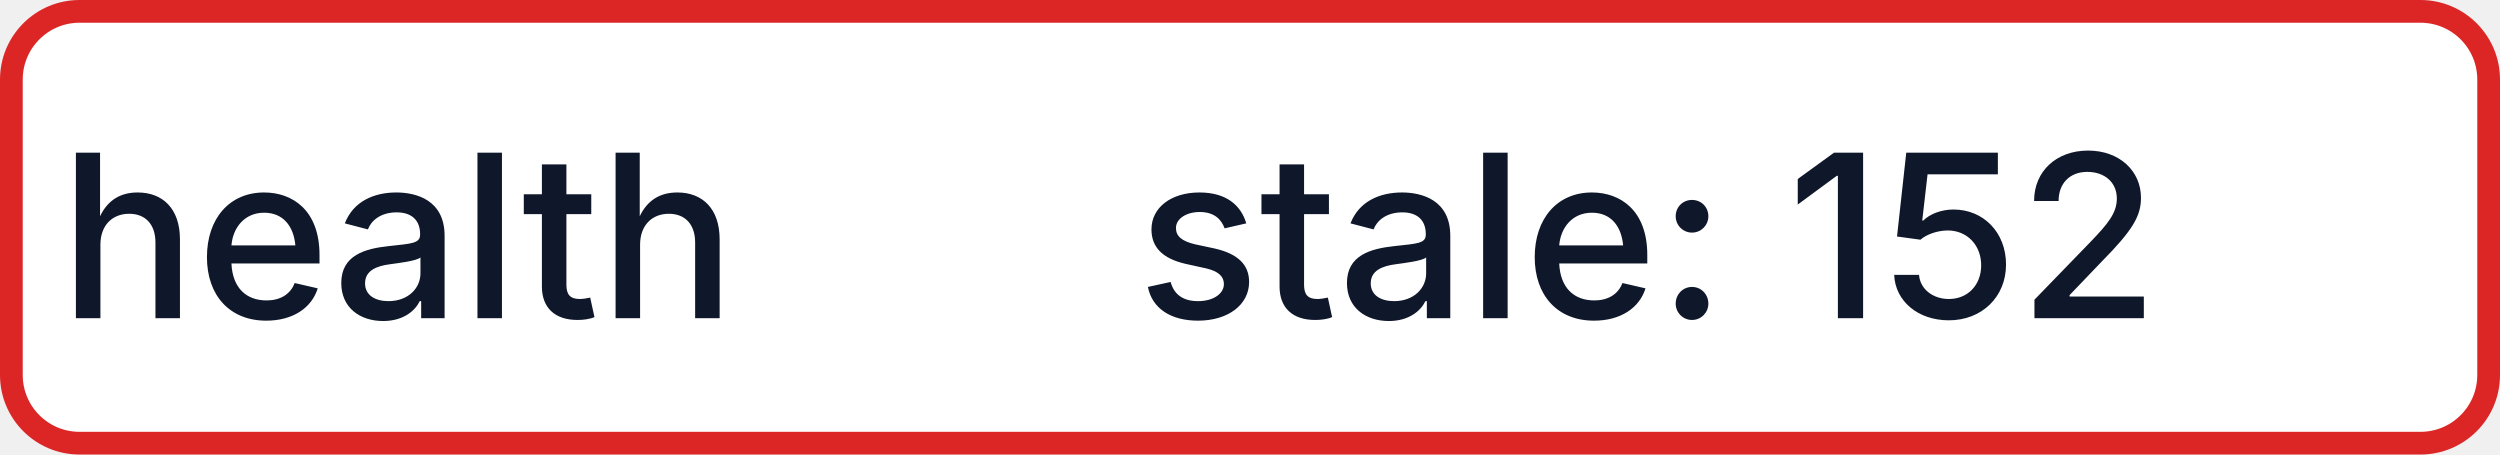
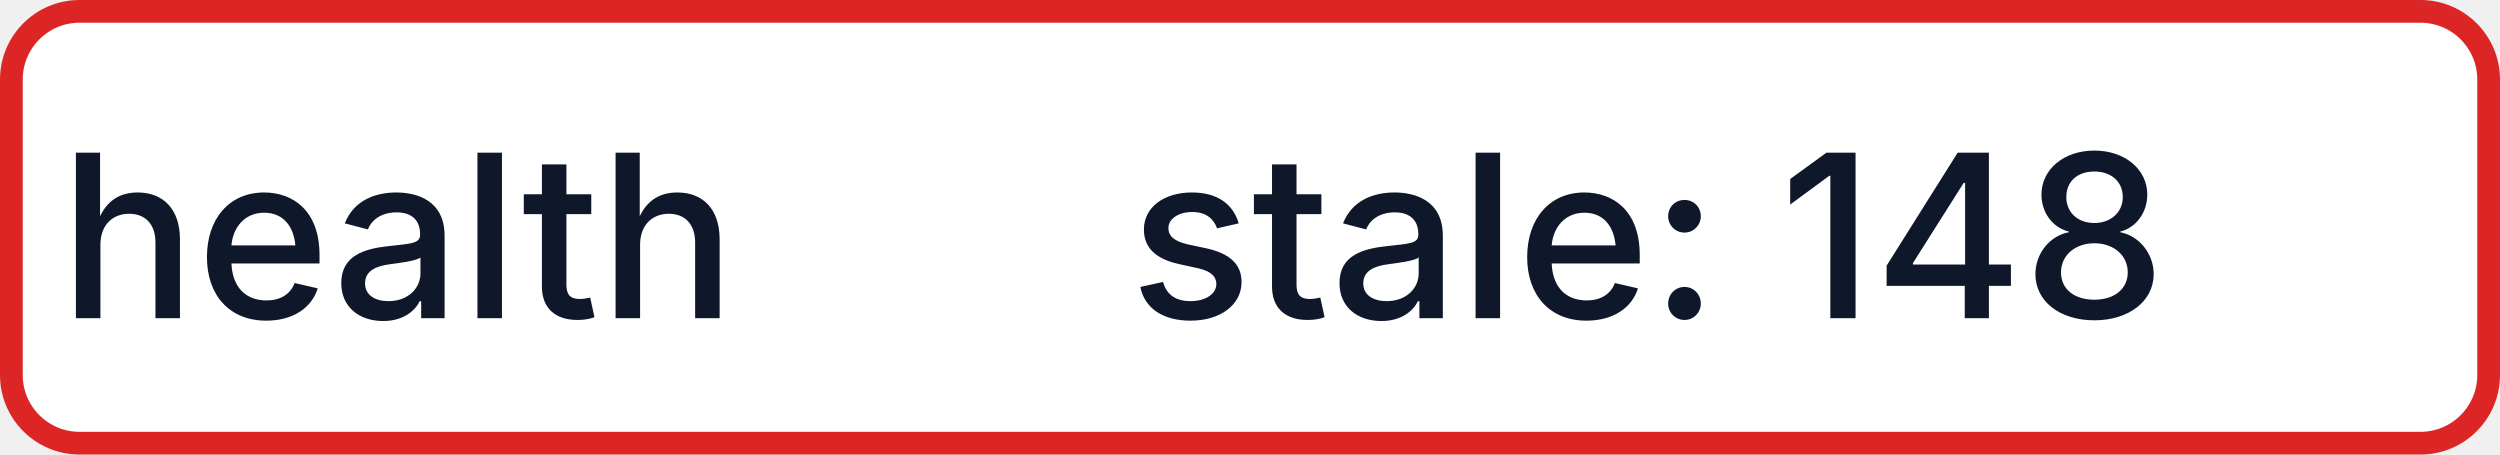
- <svg xmlns="http://www.w3.org/2000/svg" width="110" height="20" role="img" aria-label="health: stale: 152">
+ <svg xmlns="http://www.w3.org/2000/svg" width="110" height="20" role="img" aria-label="health: stale: 148">
  <rect x="0.5" y="0.5" width="109" height="19" rx="3" fill="#FFFFFF" stroke="#DC2626" stroke-width="1" />
  <g fill="#0F172A" text-anchor="middle" font-family="-apple-system,BlinkMacSystemFont,Segoe UI,sans-serif" font-size="10" font-weight="500">
    <text x="17.5" y="14">health</text>
-     <text x="72.5" y="14" textLength="68" lengthAdjust="spacingAndGlyphs">stale: 152</text>
+     <text x="72.5" y="14" textLength="68" lengthAdjust="spacingAndGlyphs">stale: 148</text>
  </g>
</svg>
